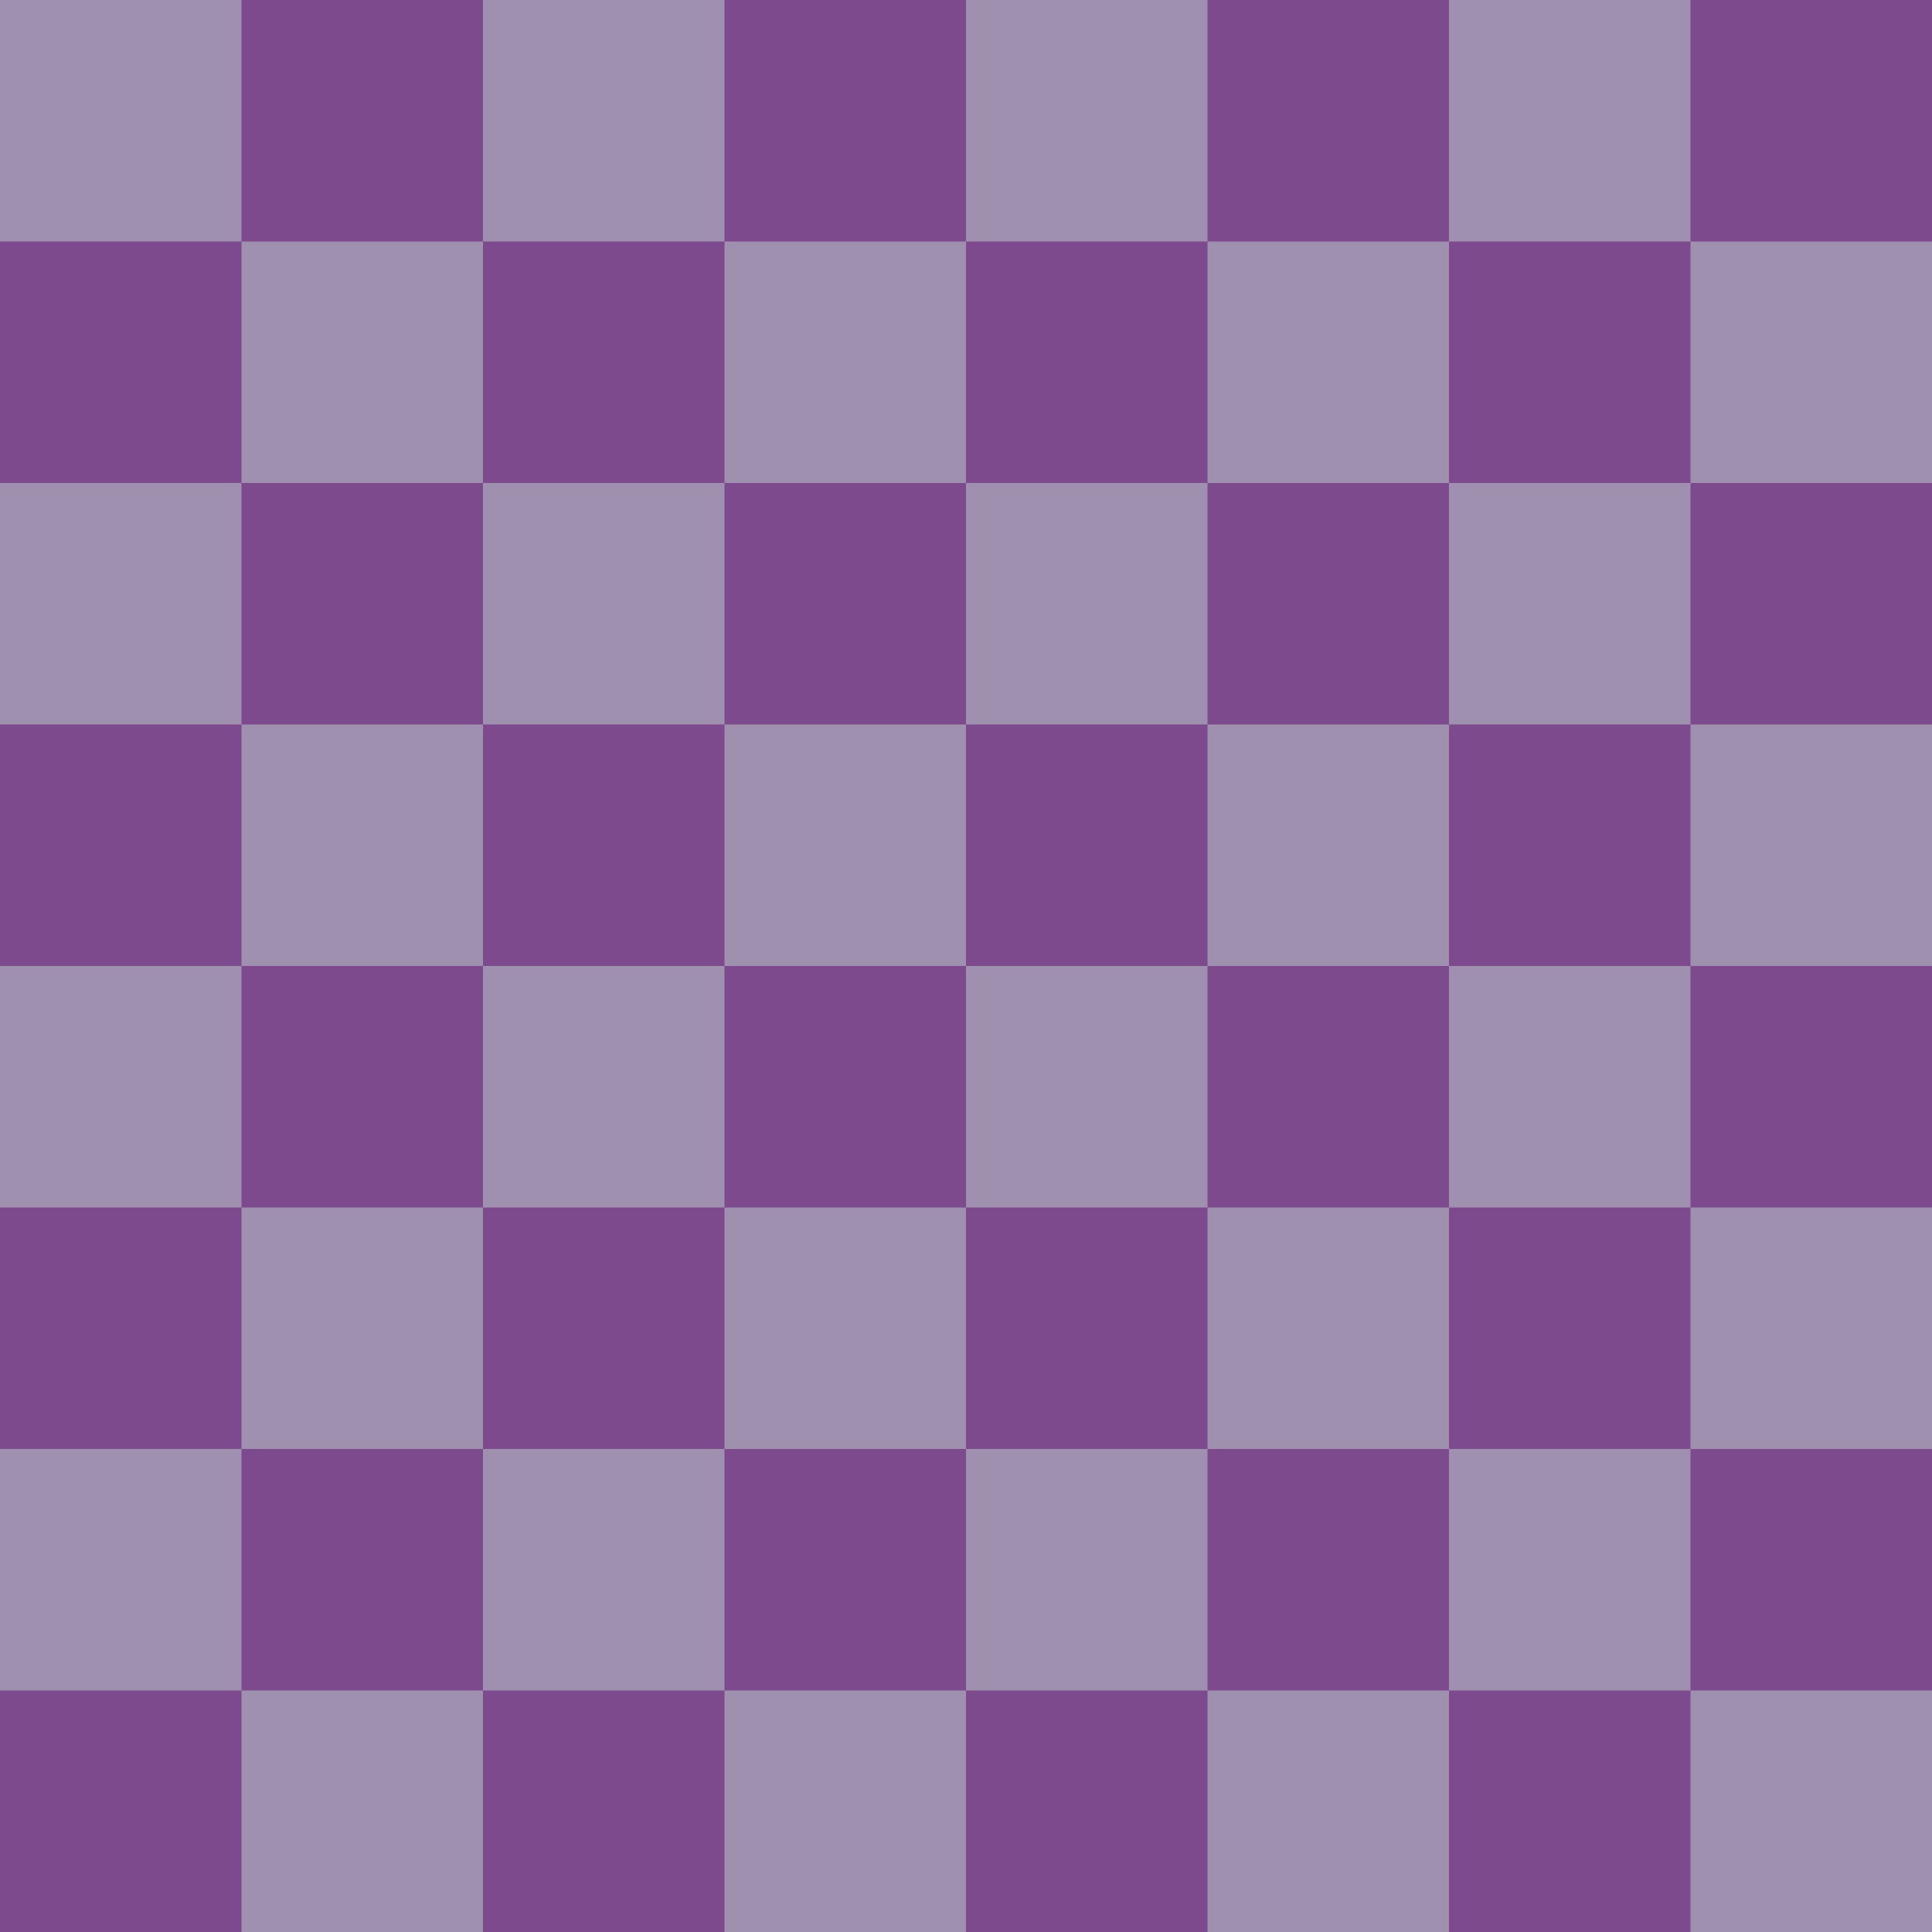
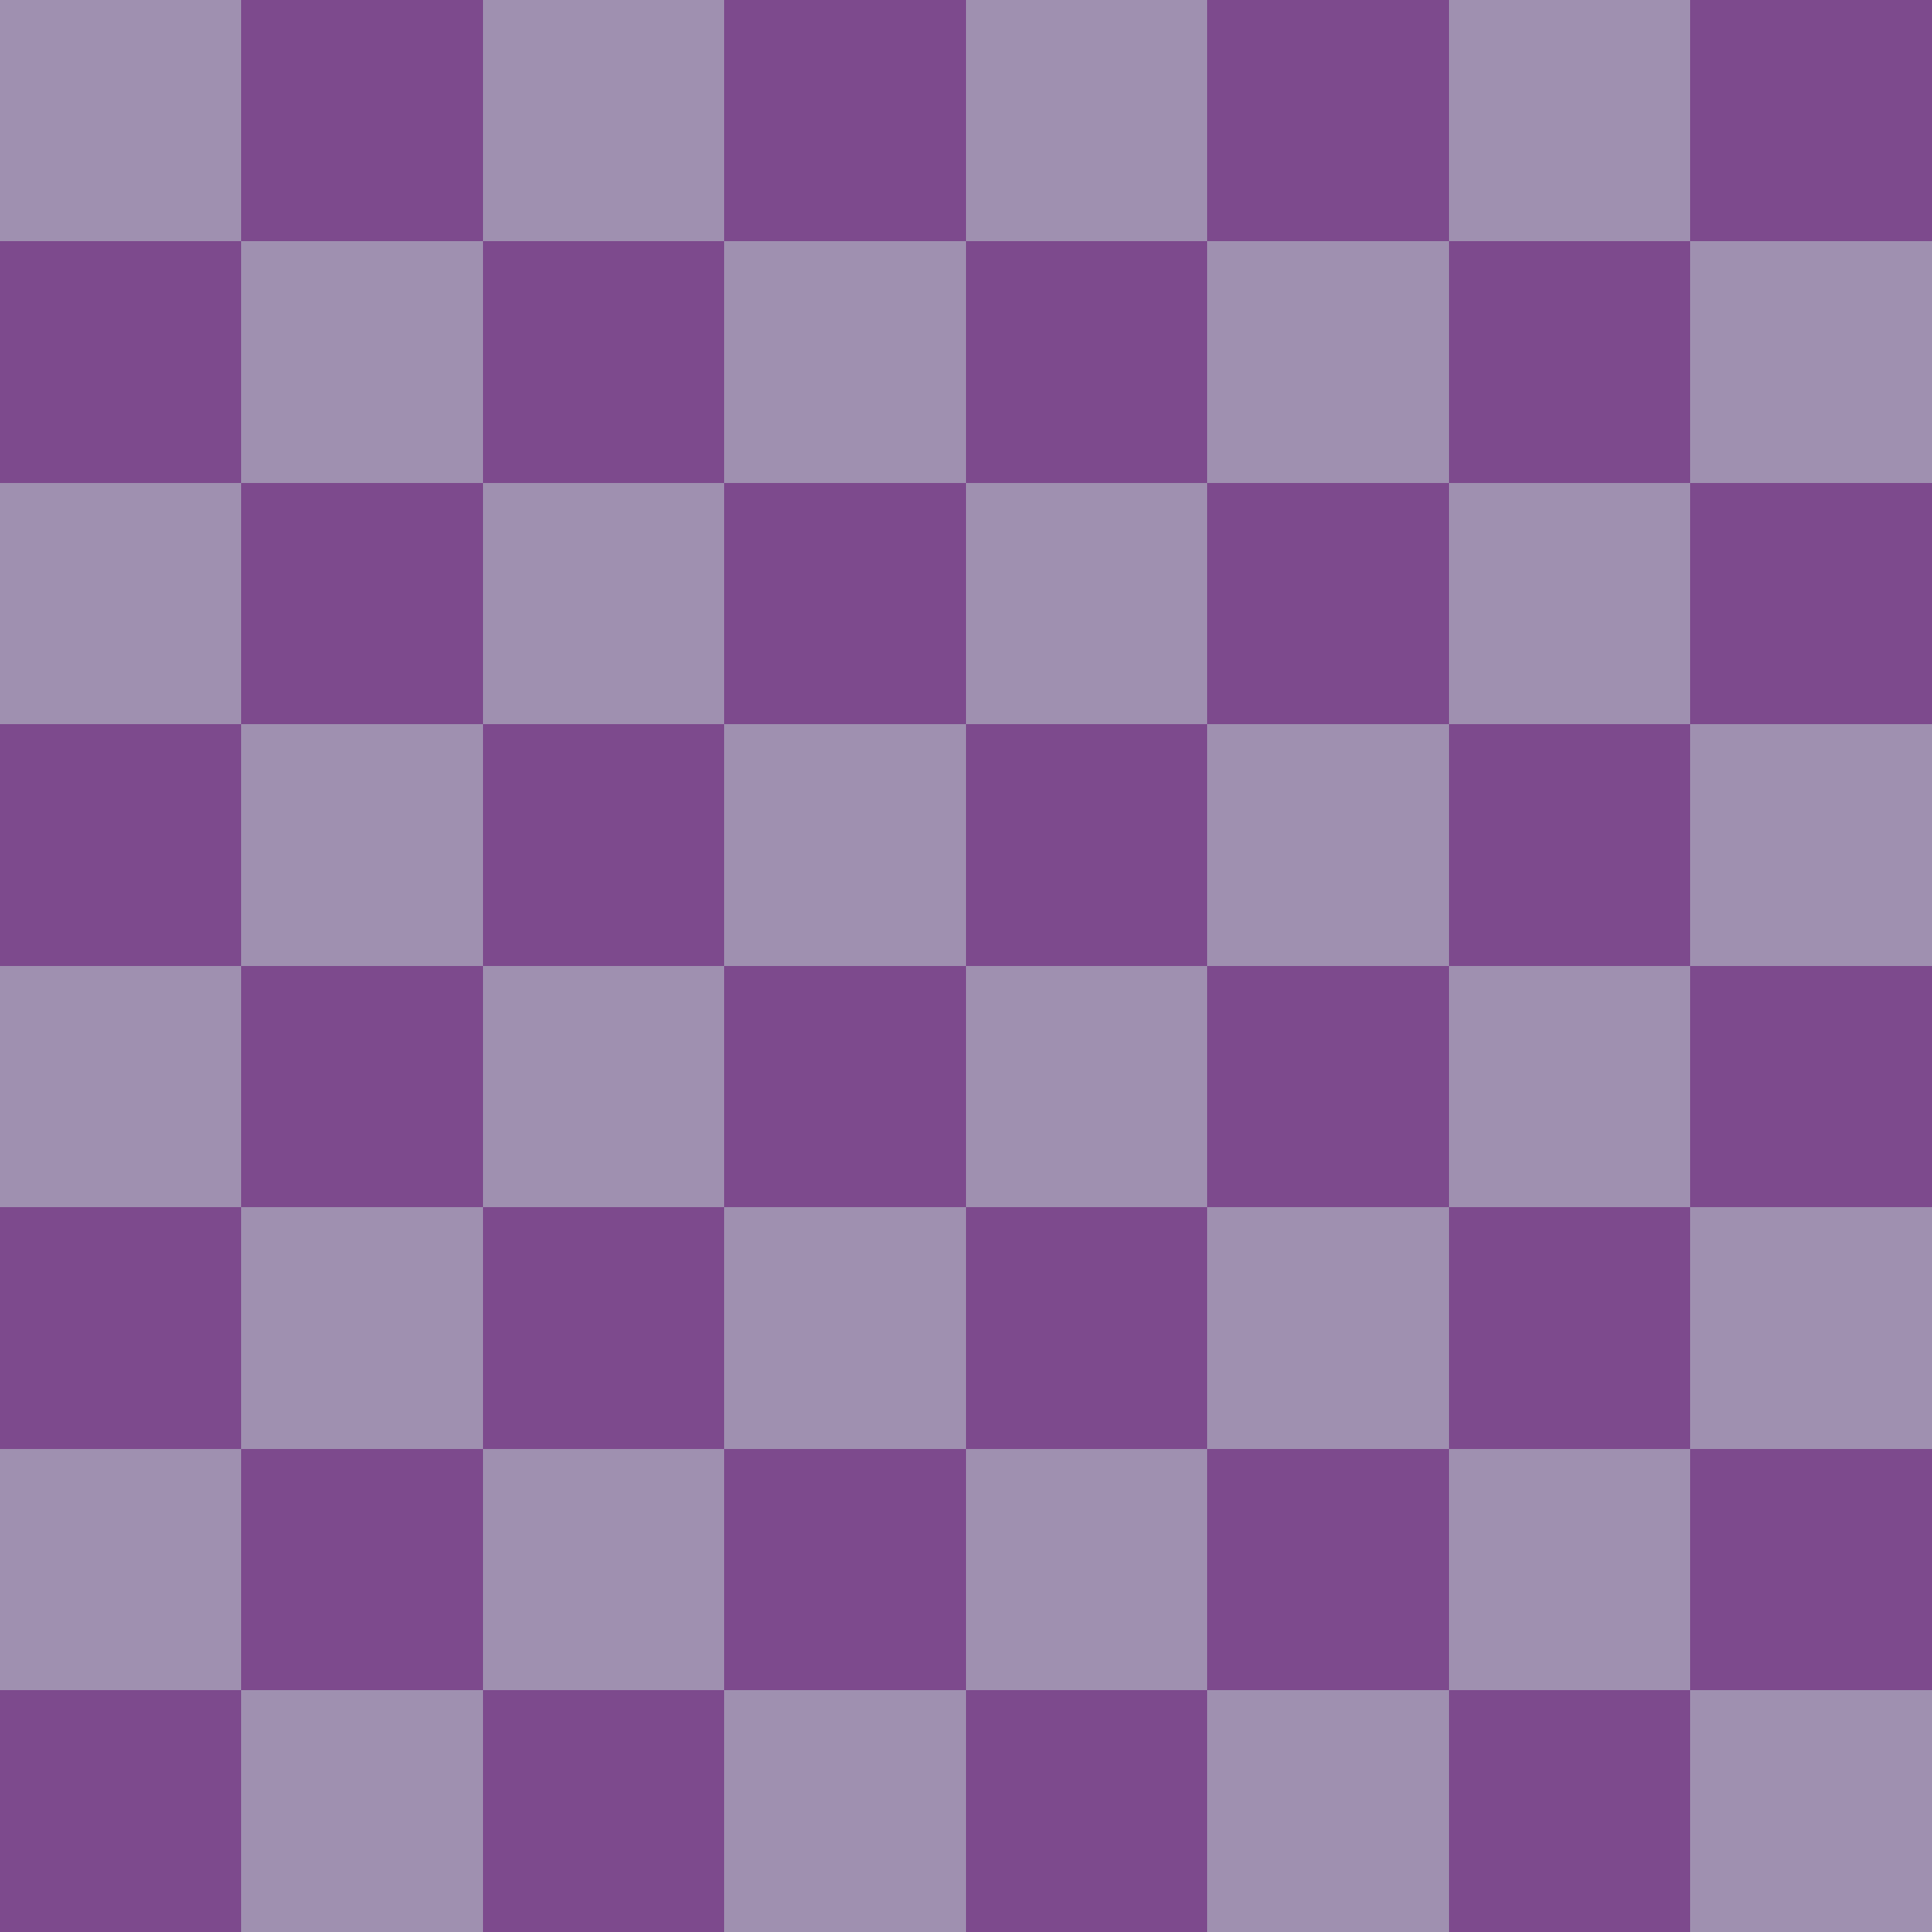
- <svg xmlns="http://www.w3.org/2000/svg" xmlns:xlink="http://www.w3.org/1999/xlink" viewBox="0 0 8 8" shape-rendering="geometricPrecision">
-   <rect width="8" height="8" fill="#7d4a8d" />
+ <svg xmlns="http://www.w3.org/2000/svg" xmlns:xlink="http://www.w3.org/1999/xlink" viewBox="0 0 8 8" shape-rendering="crispEdges">
  <g id="a">
    <g id="b">
      <g id="c">
        <g id="d">
          <rect width="1" height="1" fill="#9f90b0" id="e" />
-           <use x="2" href="#e" xlink:href="#e" />
+           <use x="1" y="1" href="#e" xlink:href="#e" />
+           <rect y="1" width="1" height="1" fill="#7d4a8d" id="f" />
+           <use x="1" y="-1" href="#f" xlink:href="#f" />
        </g>
-         <use x="4" href="#d" xlink:href="#d" />
+         <use x="2" href="#d" xlink:href="#d" />
      </g>
-       <use x="1" y="1" href="#c" xlink:href="#c" />
+       <use x="4" href="#c" xlink:href="#c" />
    </g>
    <use y="2" href="#b" xlink:href="#b" />
  </g>
  <use y="4" href="#a" xlink:href="#a" />
</svg>
